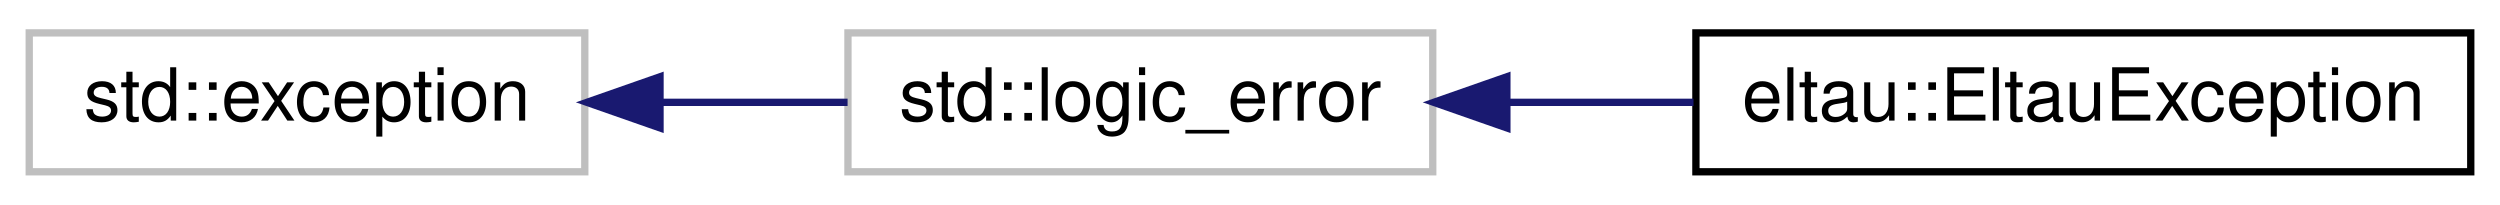
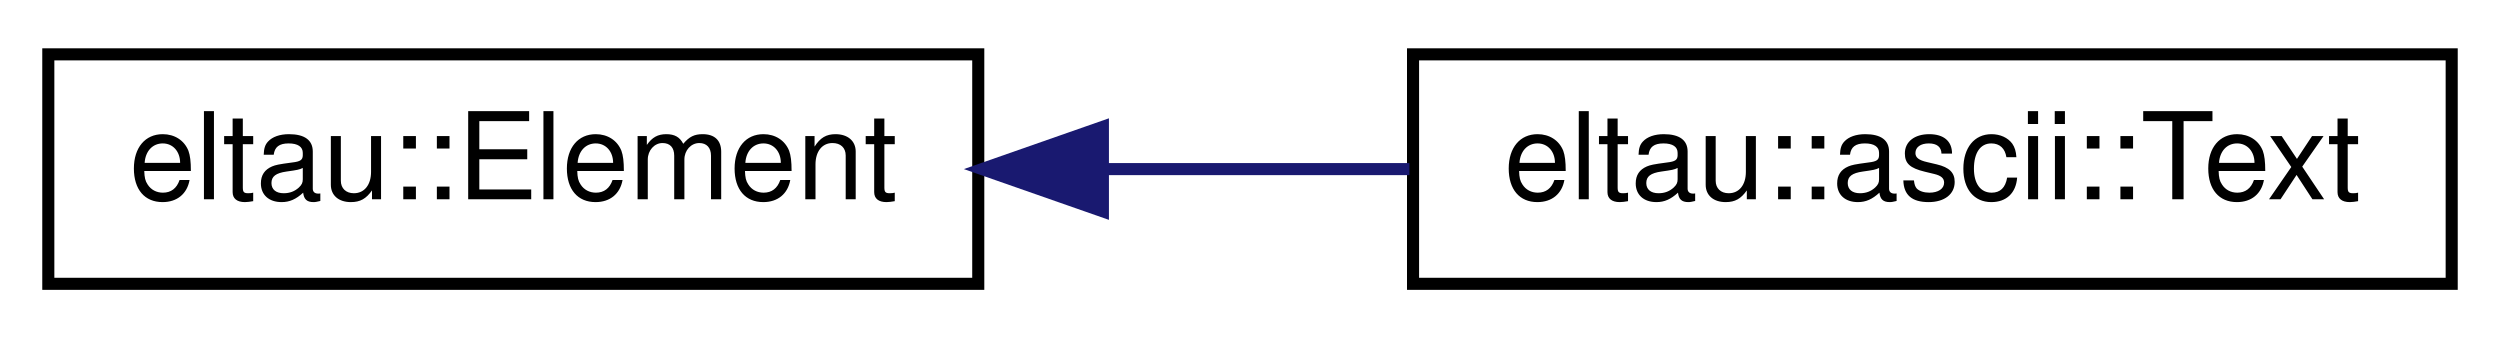
- <svg xmlns="http://www.w3.org/2000/svg" xmlns:xlink="http://www.w3.org/1999/xlink" width="342pt" height="28pt" viewBox="0.00 0.00 342.00 28.00">
+ <svg xmlns="http://www.w3.org/2000/svg" xmlns:xlink="http://www.w3.org/1999/xlink" width="207pt" height="28pt" viewBox="0.00 0.00 207.00 28.00">
  <g id="graph0" class="graph" transform="scale(1 1) rotate(0) translate(4 24)">
    <g id="node1" class="node">
      <g id="a_node1">
-         <a xlink:title=" ">
-           <polygon fill="none" stroke="#bfbfbf" points="0,-0.5 0,-19.5 76,-19.5 76,-0.5 0,-0.5" />
-           <text text-anchor="middle" x="38" y="-7.5" font-family="Helvetica,sans-Serif" font-size="10.00">std::exception</text>
+         <a xlink:href="classeltau_1_1Element.html" target="_top" xlink:title="Basic TUI drawable element.">
+           <polygon fill="none" stroke="black" points="0,-0.5 0,-19.5 77,-19.5 77,-0.5 0,-0.5" />
+           <text text-anchor="middle" x="38.5" y="-7.5" font-family="Helvetica,sans-Serif" font-size="10.00">eltau::Element</text>
        </a>
      </g>
    </g>
    <g id="node2" class="node">
      <g id="a_node2">
-         <a xlink:title=" ">
-           <polygon fill="none" stroke="#bfbfbf" points="112,-0.5 112,-19.5 192,-19.5 192,-0.5 112,-0.5" />
-           <text text-anchor="middle" x="152" y="-7.5" font-family="Helvetica,sans-Serif" font-size="10.00">std::logic_error</text>
+         <a xlink:href="classeltau_1_1ascii_1_1Text.html" target="_top" xlink:title="Basic styled ASCII text with optional wrapping.">
+           <polygon fill="none" stroke="black" points="113,-0.5 113,-19.5 199,-19.5 199,-0.5 113,-0.5" />
+           <text text-anchor="middle" x="156" y="-7.5" font-family="Helvetica,sans-Serif" font-size="10.00">eltau::ascii::Text</text>
        </a>
      </g>
    </g>
    <g id="edge1" class="edge">
-       <path fill="none" stroke="midnightblue" d="M86.47,-10C94.96,-10 103.73,-10 111.95,-10" />
-       <polygon fill="midnightblue" stroke="midnightblue" points="86.29,-6.5 76.29,-10 86.29,-13.5 86.29,-6.5" />
-     </g>
-     <g id="node3" class="node">
-       <g id="a_node3">
-         <a xlink:href="classeltau_1_1EltauException.html" target="_top" xlink:title="Base exception class for ElTau project.">
-           <polygon fill="none" stroke="black" points="228,-0.5 228,-19.5 334,-19.5 334,-0.5 228,-0.5" />
-           <text text-anchor="middle" x="281" y="-7.5" font-family="Helvetica,sans-Serif" font-size="10.00">eltau::EltauException</text>
-         </a>
-       </g>
-     </g>
-     <g id="edge2" class="edge">
-       <path fill="none" stroke="midnightblue" d="M202.41,-10C210.69,-10 219.31,-10 227.67,-10" />
-       <polygon fill="midnightblue" stroke="midnightblue" points="202.14,-6.5 192.14,-10 202.14,-13.5 202.14,-6.5" />
+       <path fill="none" stroke="midnightblue" d="M87.37,-10C95.77,-10 104.46,-10 112.7,-10" />
+       <polygon fill="midnightblue" stroke="midnightblue" points="87.32,-6.5 77.32,-10 87.32,-13.5 87.32,-6.5" />
    </g>
  </g>
</svg>
